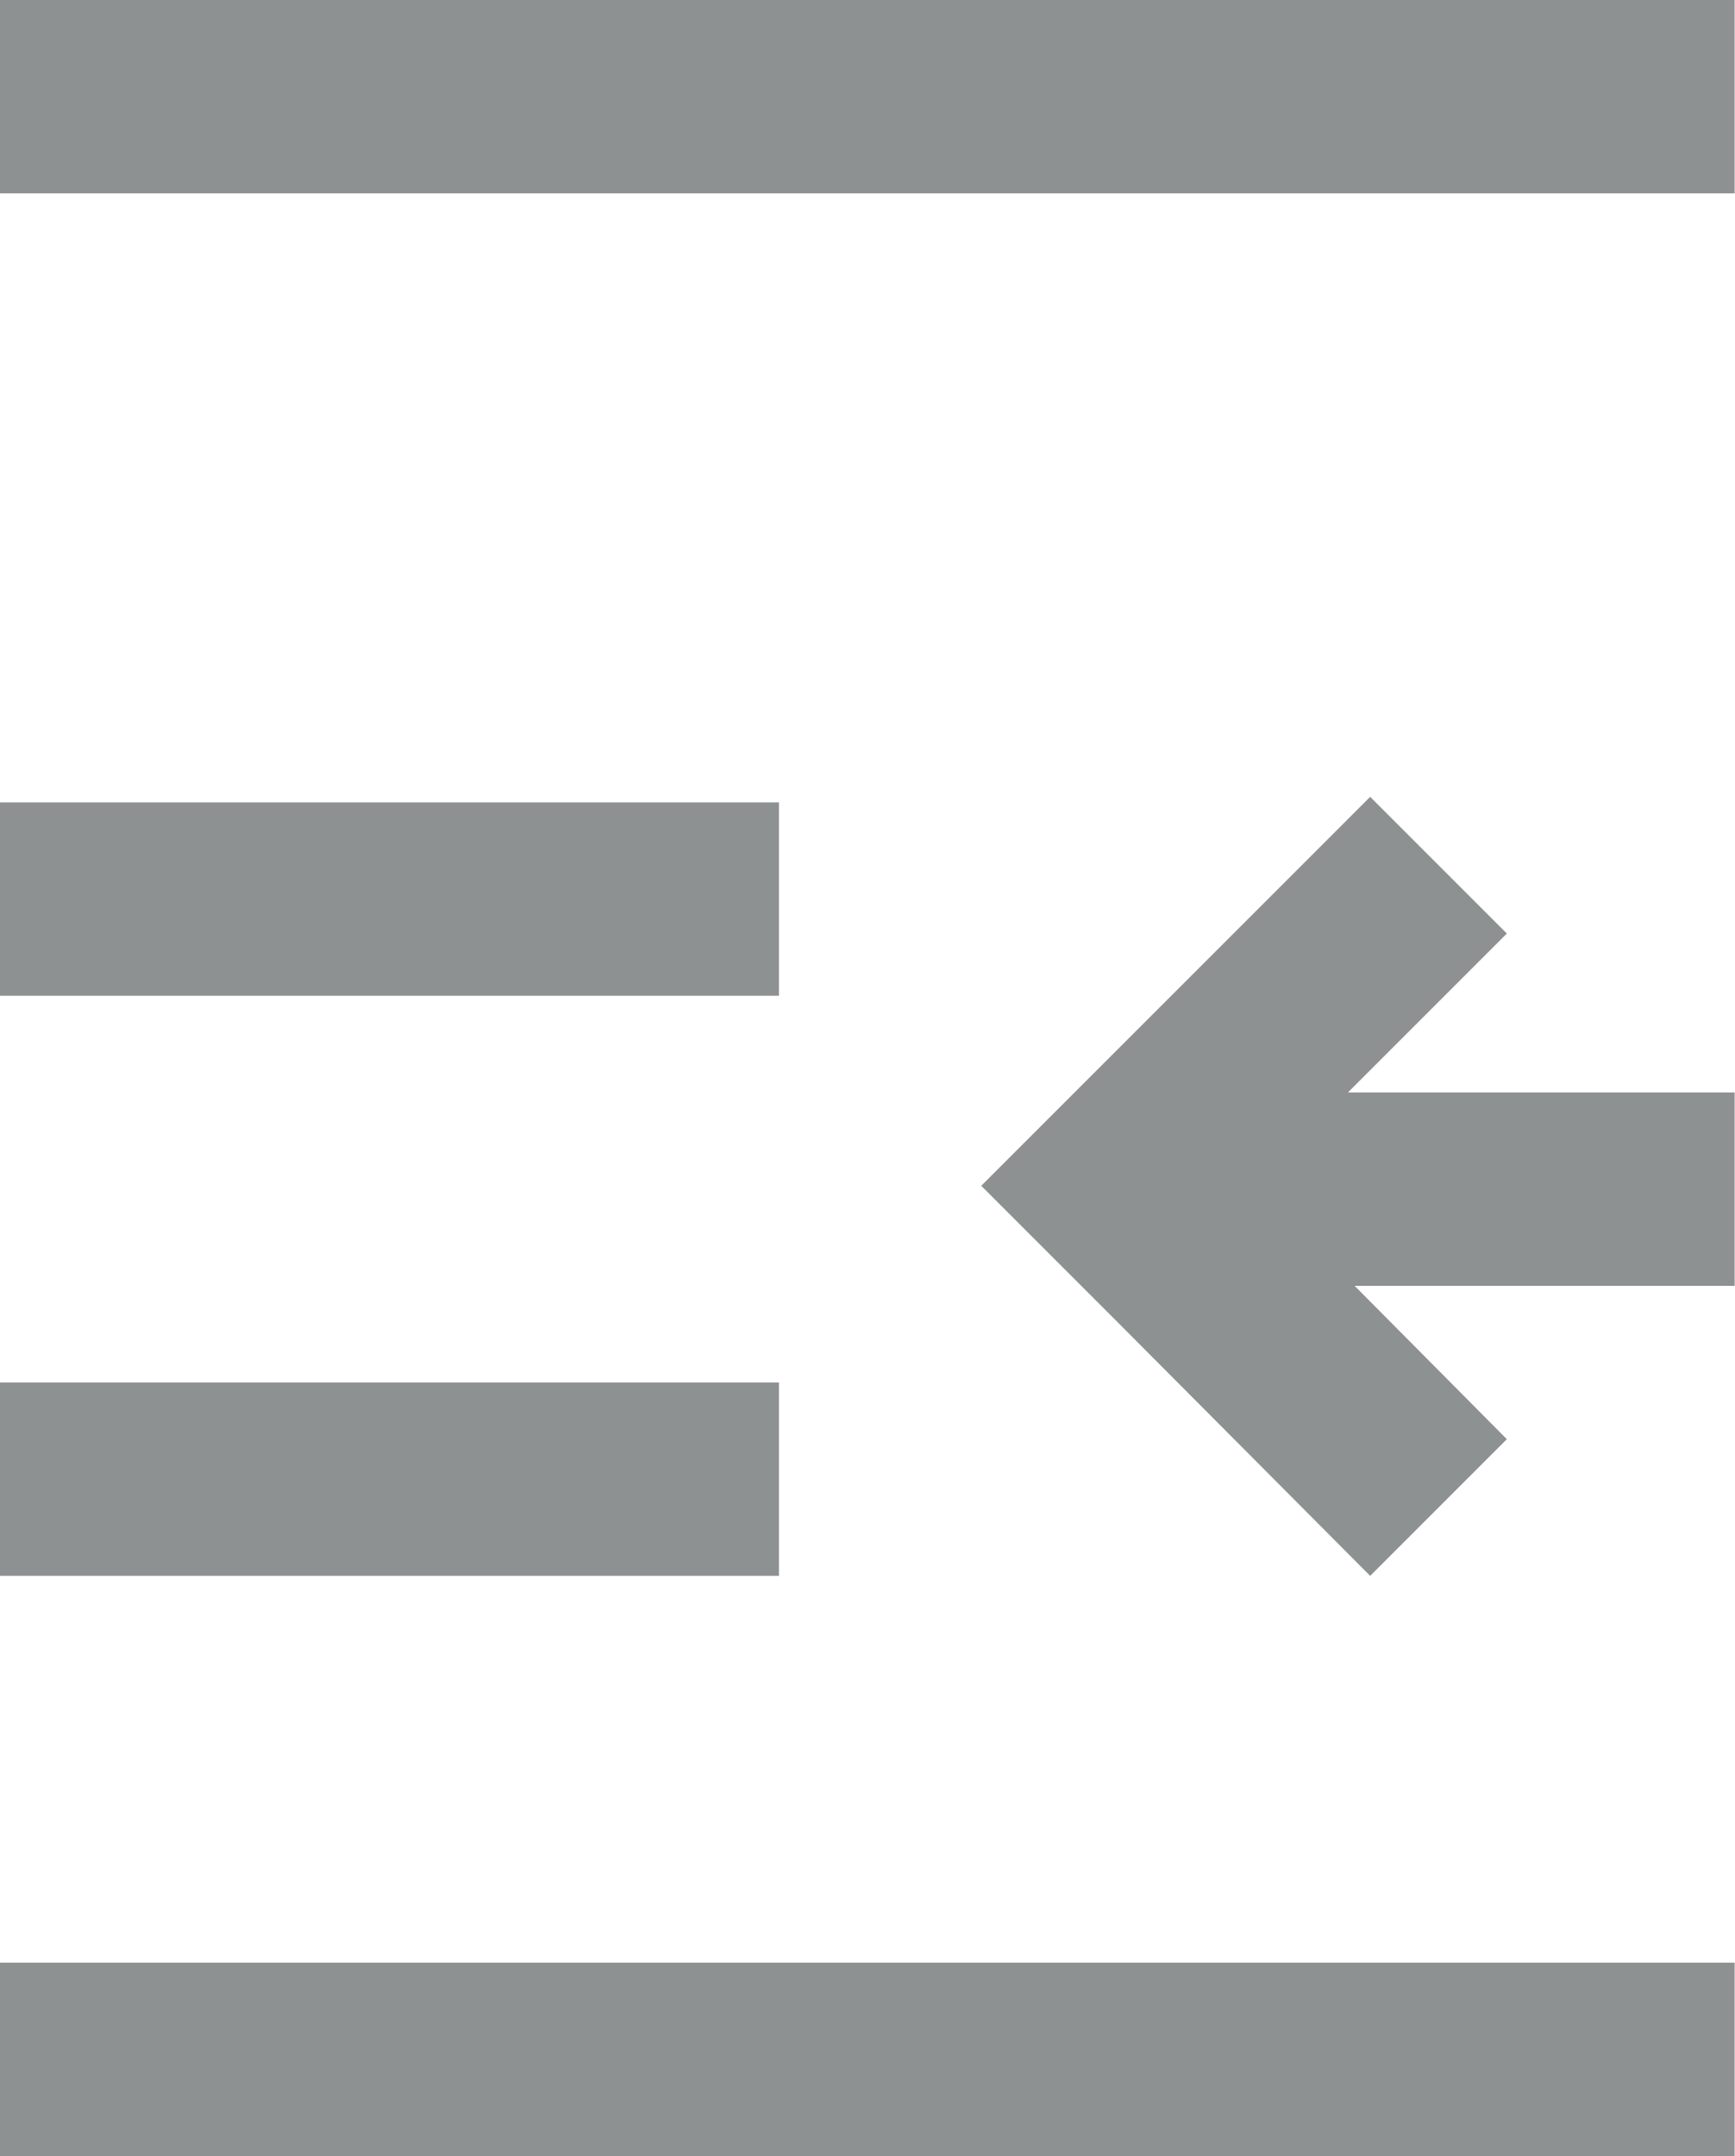
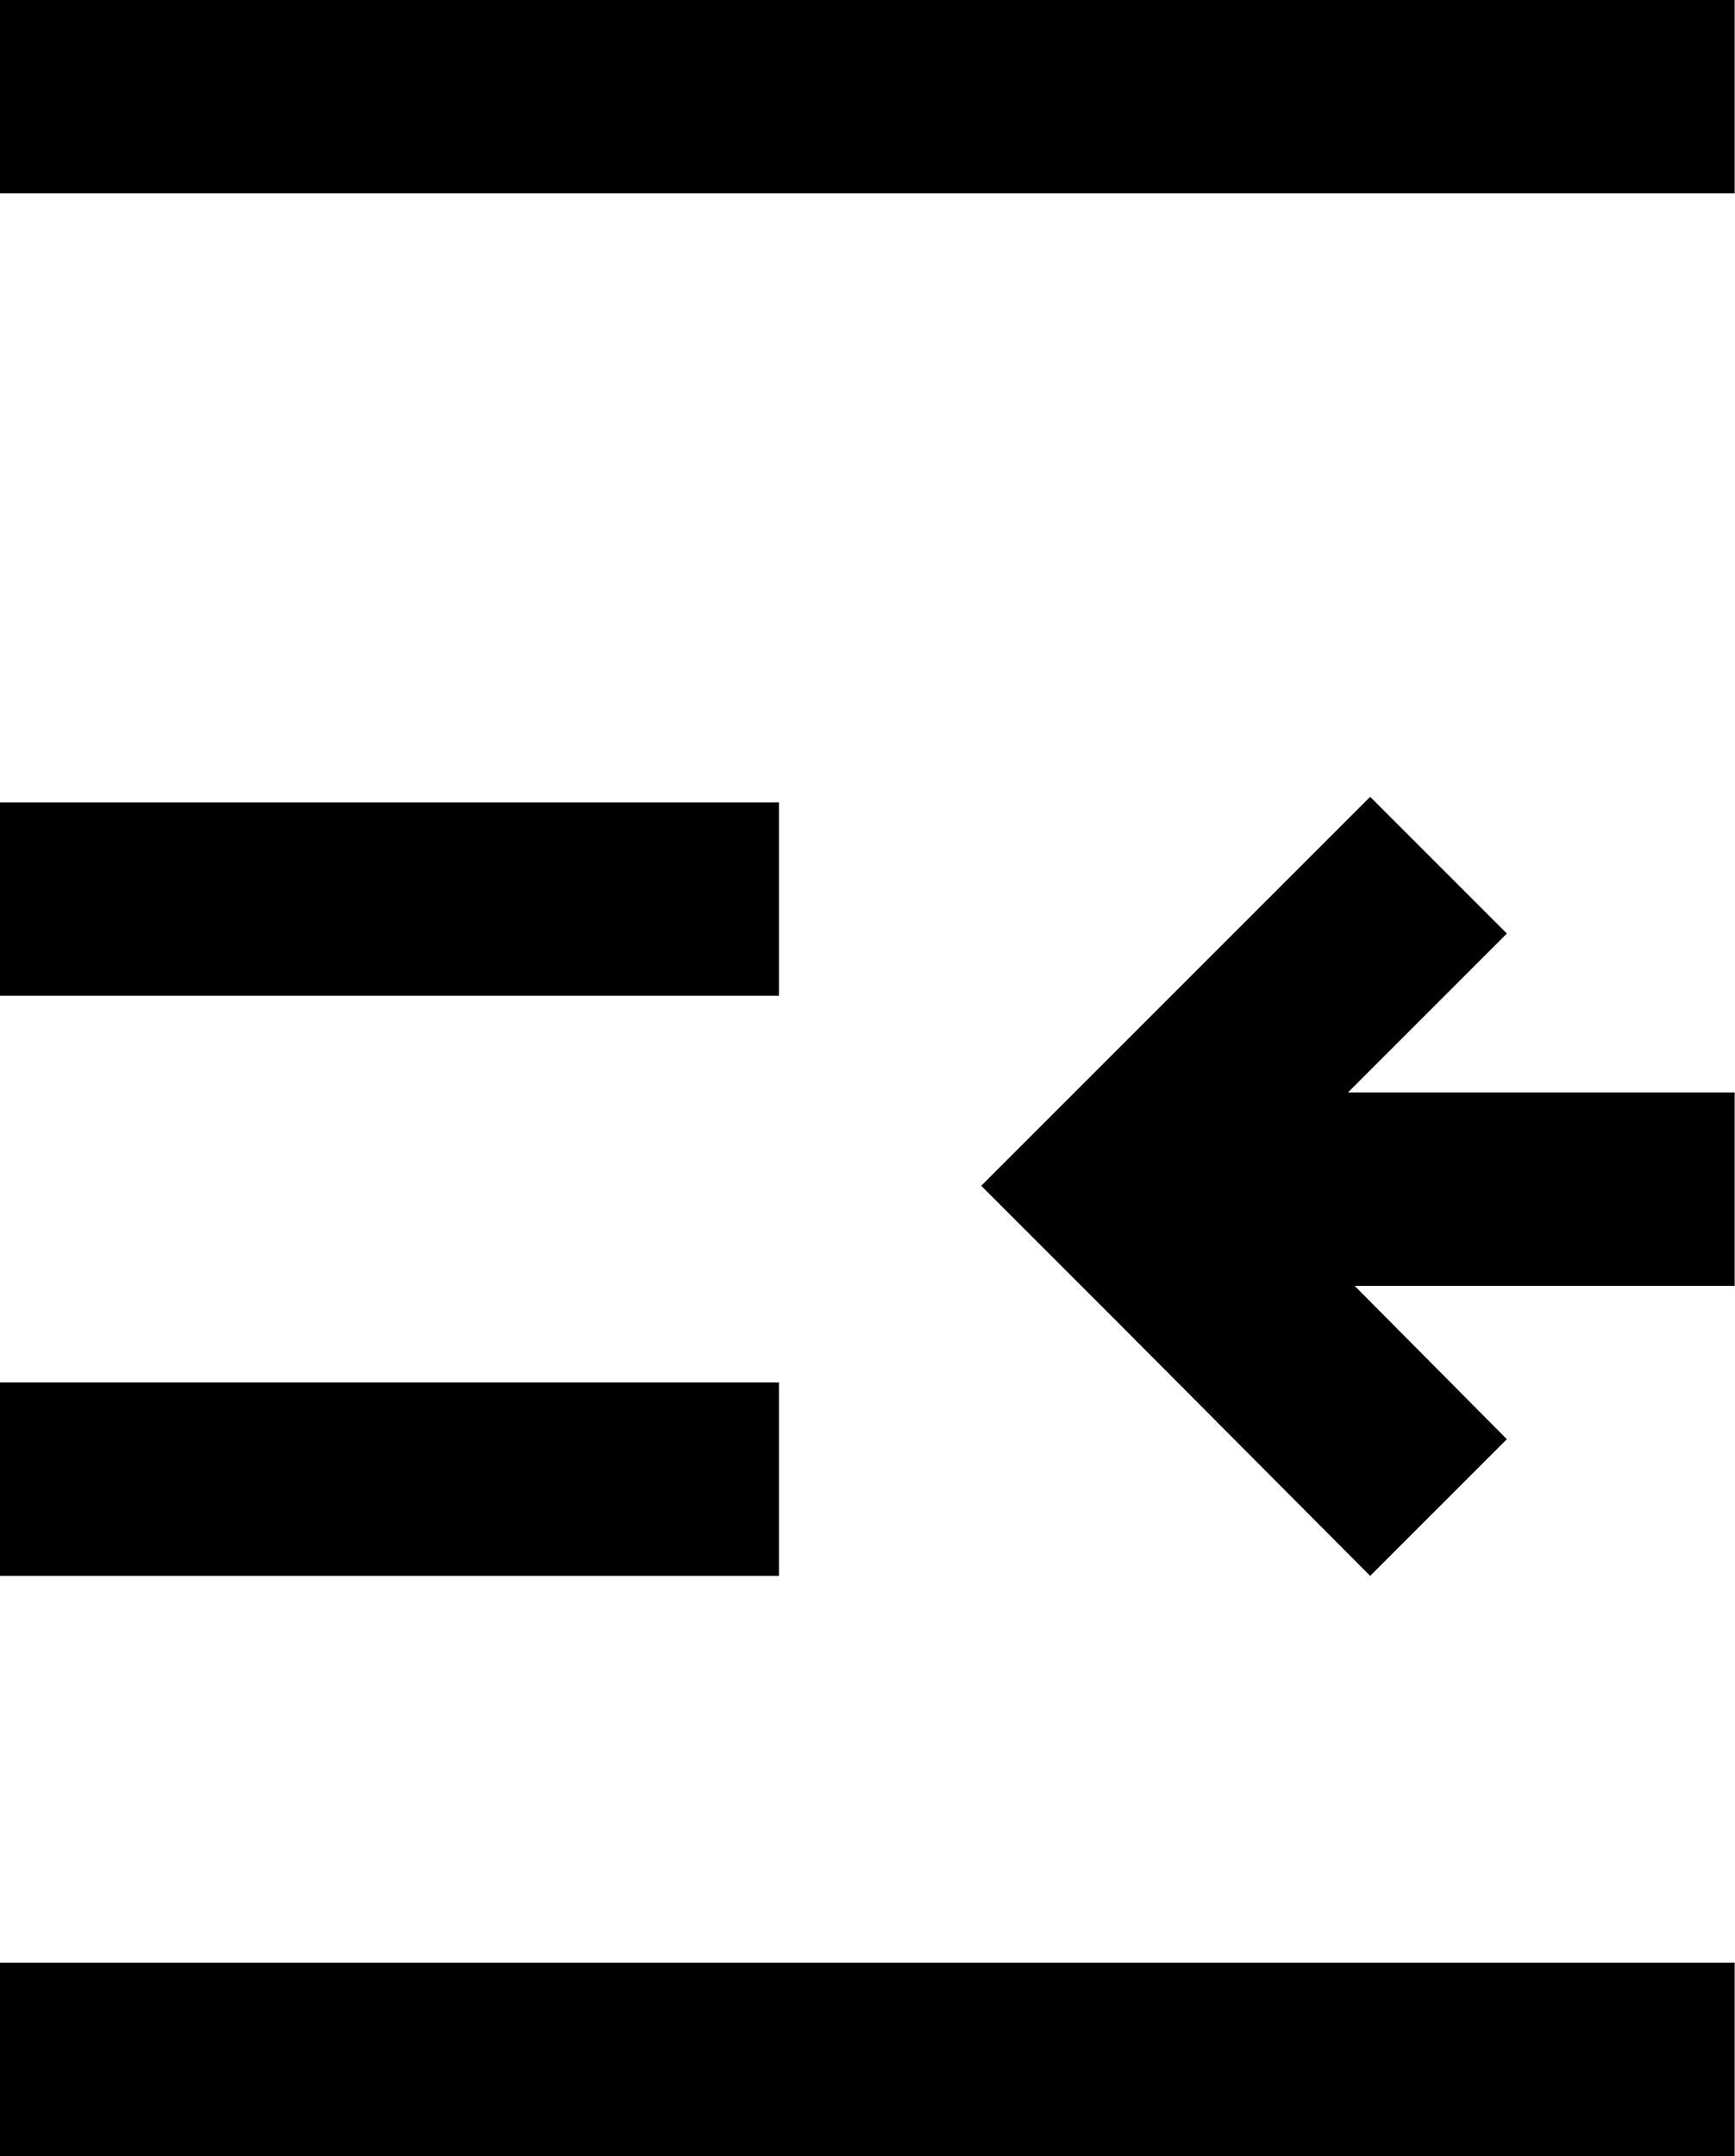
<svg xmlns="http://www.w3.org/2000/svg" id="Layer_2" data-name="Layer 2" viewBox="0 0 15.61 19.4">
  <defs>
    <style>
      .cls-1 {
-         fill: #8e9192;
+         fill: #000;
      }
    </style>
  </defs>
  <g id="Layer_1-2" data-name="Layer 1">
    <g>
      <rect class="cls-1" y="17.66" width="15.61" height="1.74" />
      <rect class="cls-1" y="12.44" width="7.01" height="1.74" />
      <polygon class="cls-1" points="8.83 10.67 12.33 7.17 13.56 8.4 12.13 9.83 15.61 9.83 15.61 11.57 12.19 11.57 13.56 12.95 12.33 14.18 10.06 11.9 8.83 10.67" />
      <rect class="cls-1" y="7.22" width="7.01" height="1.74" />
      <rect class="cls-1" width="15.61" height="1.74" />
    </g>
  </g>
</svg>
